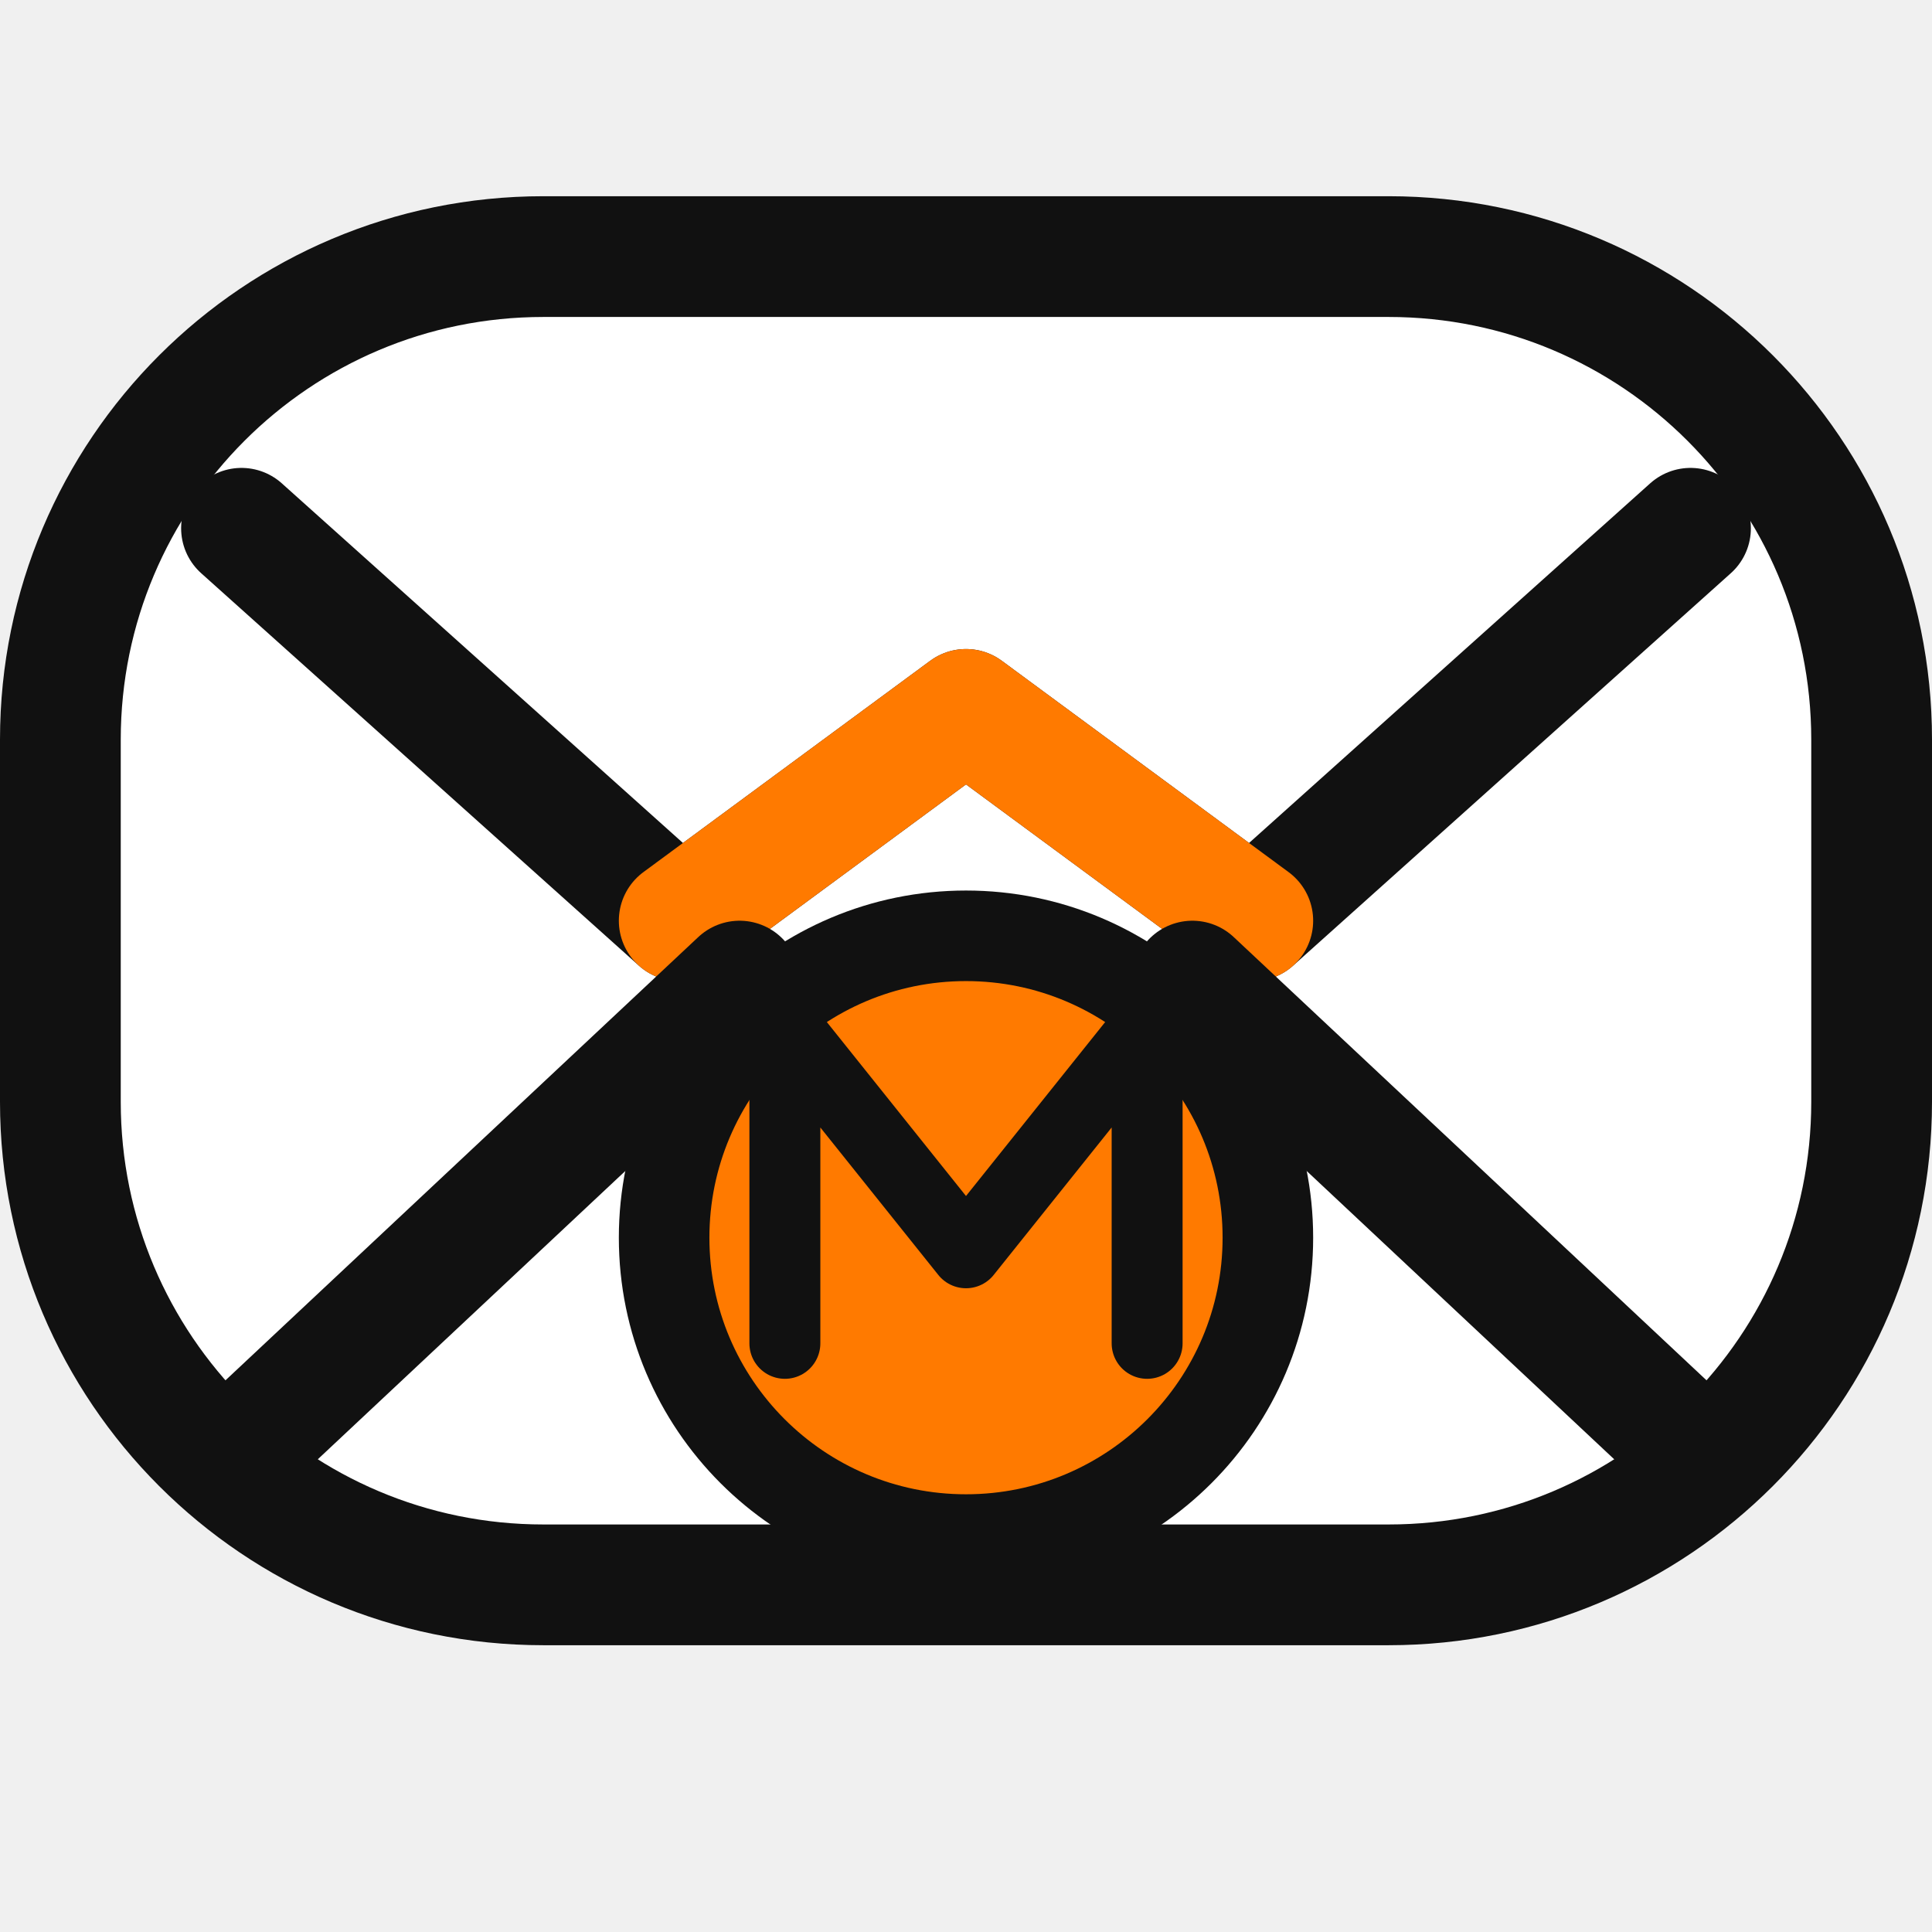
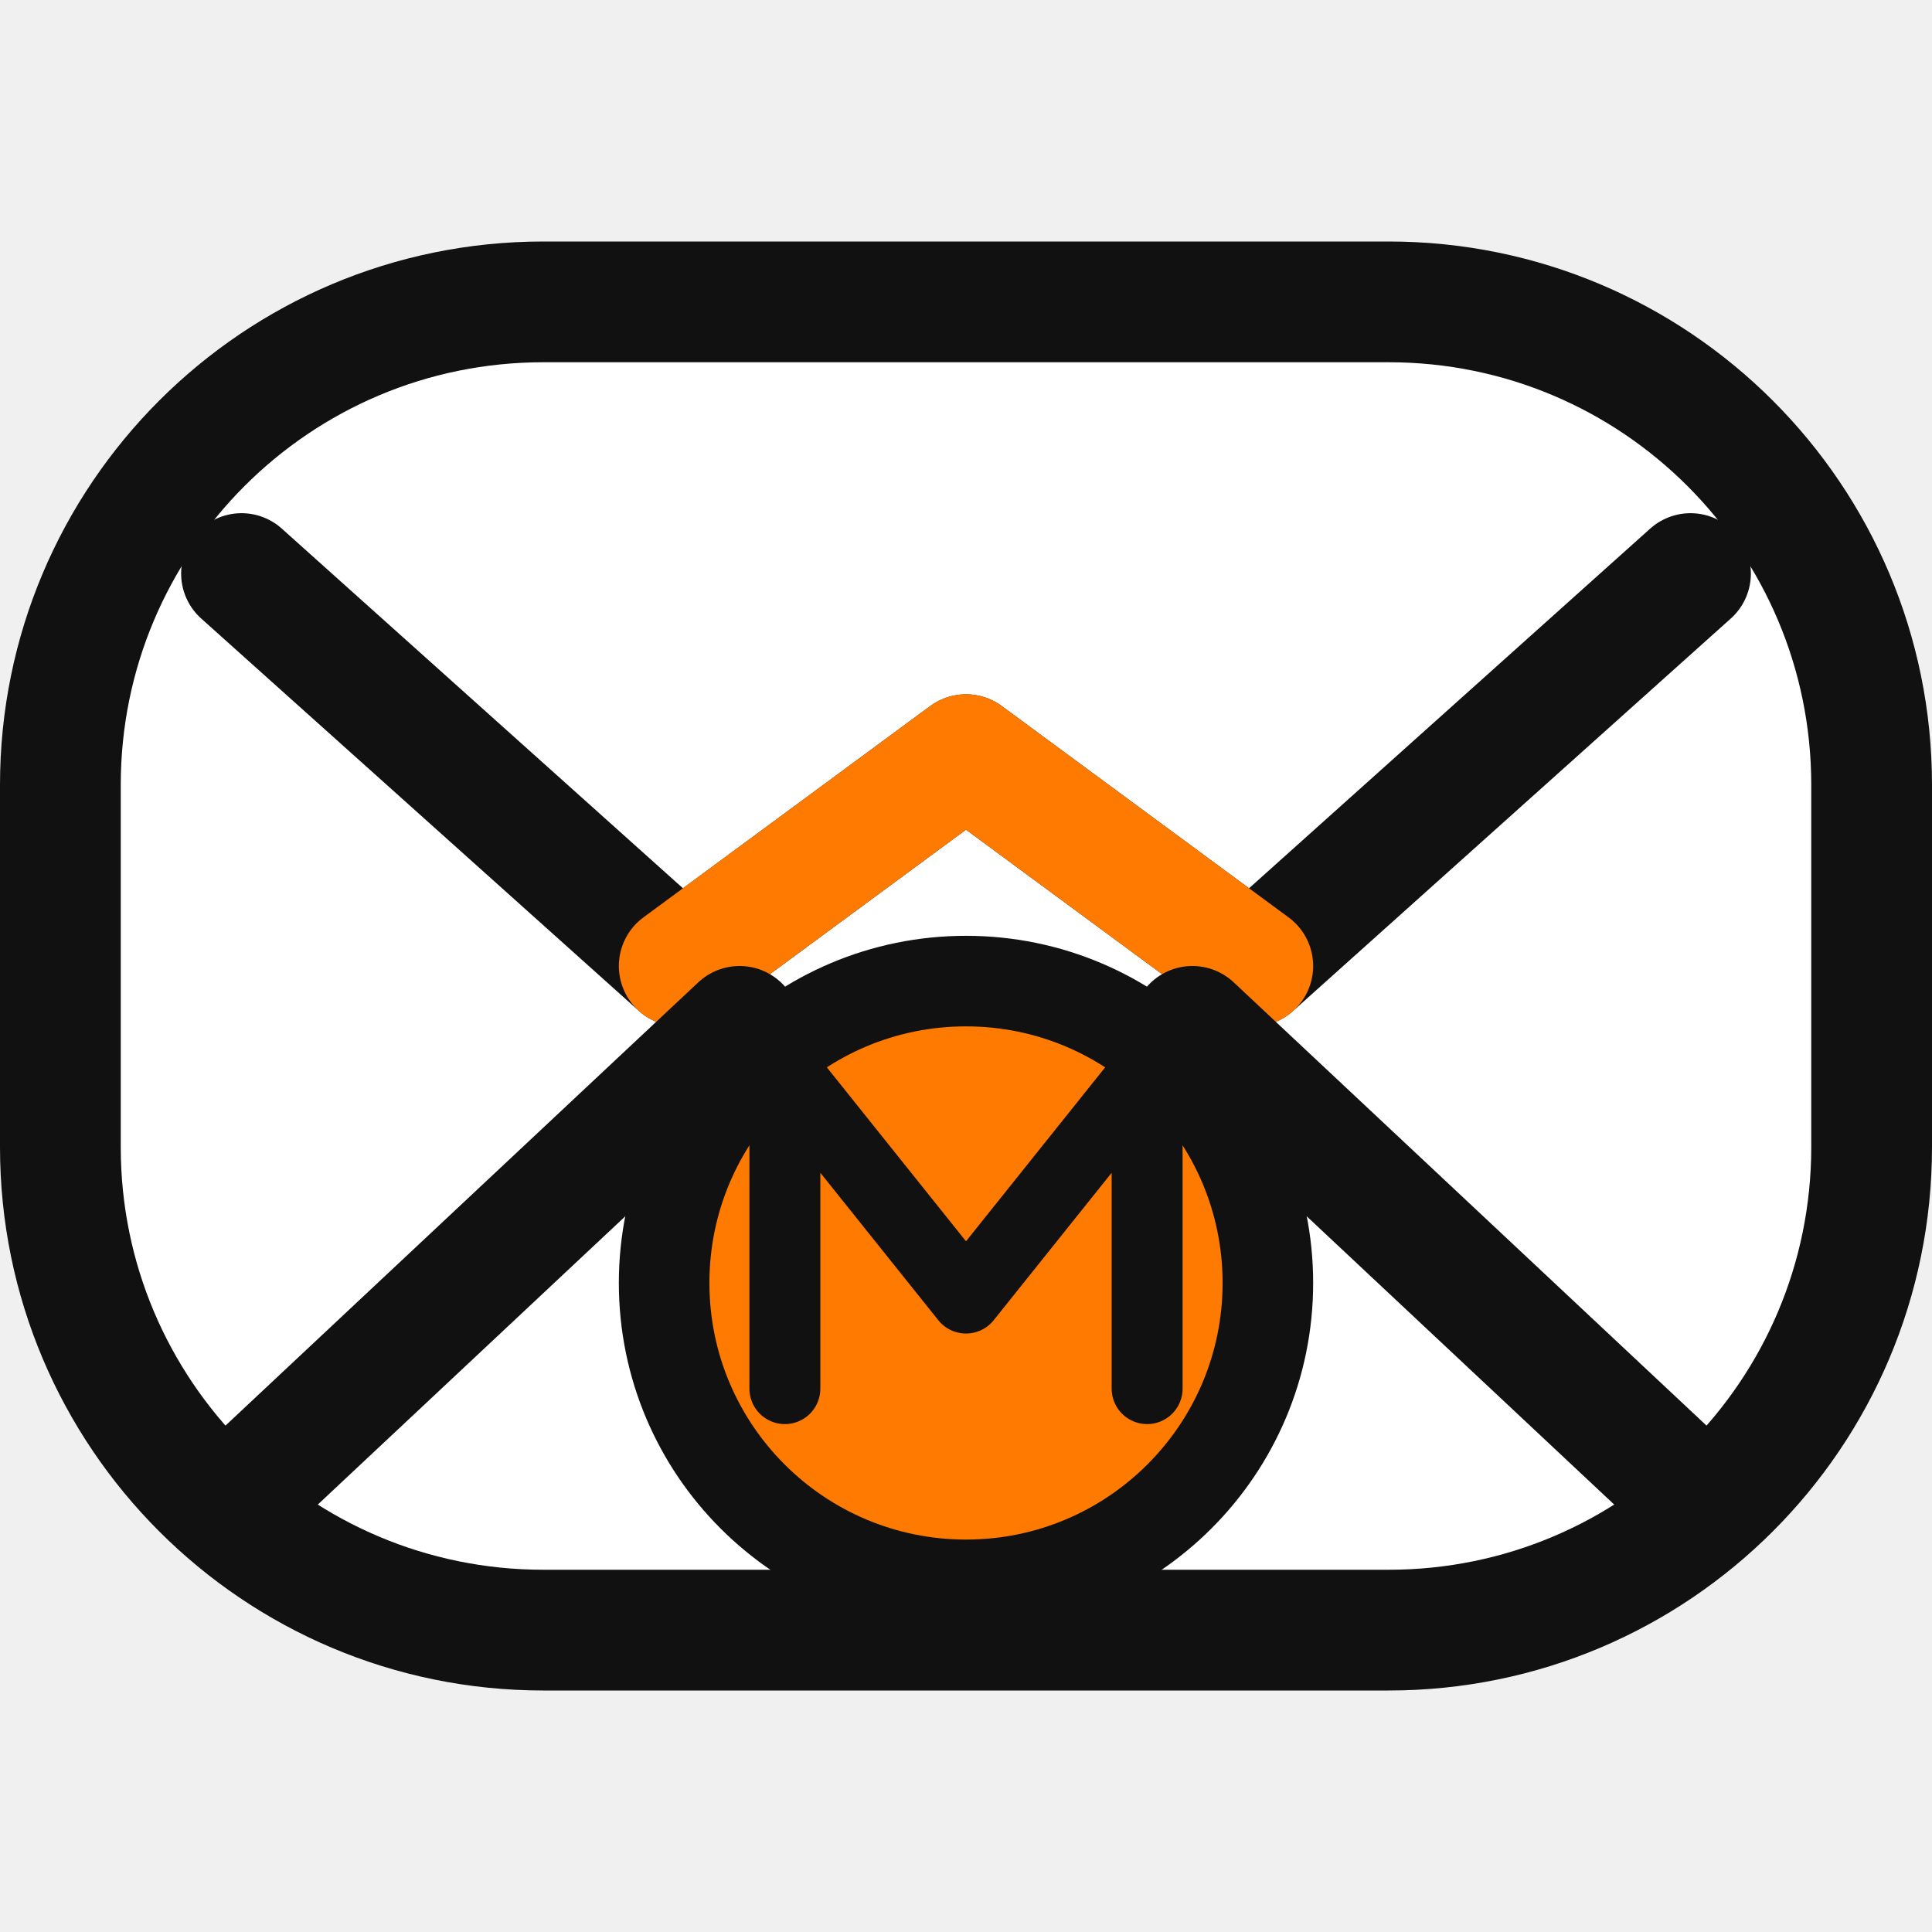
<svg xmlns="http://www.w3.org/2000/svg" viewBox="0 0 64 64" fill="none">
-   <rect x="2" y="8.5" width="60" height="44" rx="16" fill="#ffffff" stroke="#111111" stroke-width="4" />
-   <path d="M8 17.5L22.5 30.5L32 23.5L41.5 30.5L56 17.5" stroke="#111111" stroke-width="4" stroke-linecap="round" stroke-linejoin="round" />
-   <path d="M22.5 30.5L32 23.5L41.5 30.5" stroke="#ff7a00" stroke-width="4" stroke-linecap="round" stroke-linejoin="round" />
-   <path d="M8.5 47.5L24.5 32.5" stroke="#111111" stroke-width="4" stroke-linecap="round" stroke-linejoin="round" />
-   <path d="M55.5 47.5L39.5 32.5" stroke="#111111" stroke-width="4" stroke-linecap="round" stroke-linejoin="round" />
-   <circle cx="32" cy="41" r="10" fill="#ff7a00" stroke="#111111" stroke-width="3" />
-   <path d="M26 44.5V34L32 41.5L38 34V44.5" stroke="#111111" stroke-width="2.35" stroke-linecap="round" stroke-linejoin="round" />
+   <rect x="2" y="10" width="60" height="44" rx="16" fill="#ffffff" stroke="#111111" stroke-width="4" />
+   <path d="M8 19L22.5 32L32 25L41.5 32L56 19" stroke="#111111" stroke-width="4" stroke-linecap="round" stroke-linejoin="round" />
+   <path d="M22.5 32L32 25L41.5 32" stroke="#ff7a00" stroke-width="4" stroke-linecap="round" stroke-linejoin="round" />
+   <path d="M8.5 49L24.5 34" stroke="#111111" stroke-width="4" stroke-linecap="round" stroke-linejoin="round" />
+   <path d="M55.5 49L39.5 34" stroke="#111111" stroke-width="4" stroke-linecap="round" stroke-linejoin="round" />
+   <circle cx="32" cy="42.5" r="10" fill="#ff7a00" stroke="#111111" stroke-width="3" />
+   <path d="M26 46V35.5L32 43L38 35.5V46" stroke="#111111" stroke-width="2.35" stroke-linecap="round" stroke-linejoin="round" />
</svg>
